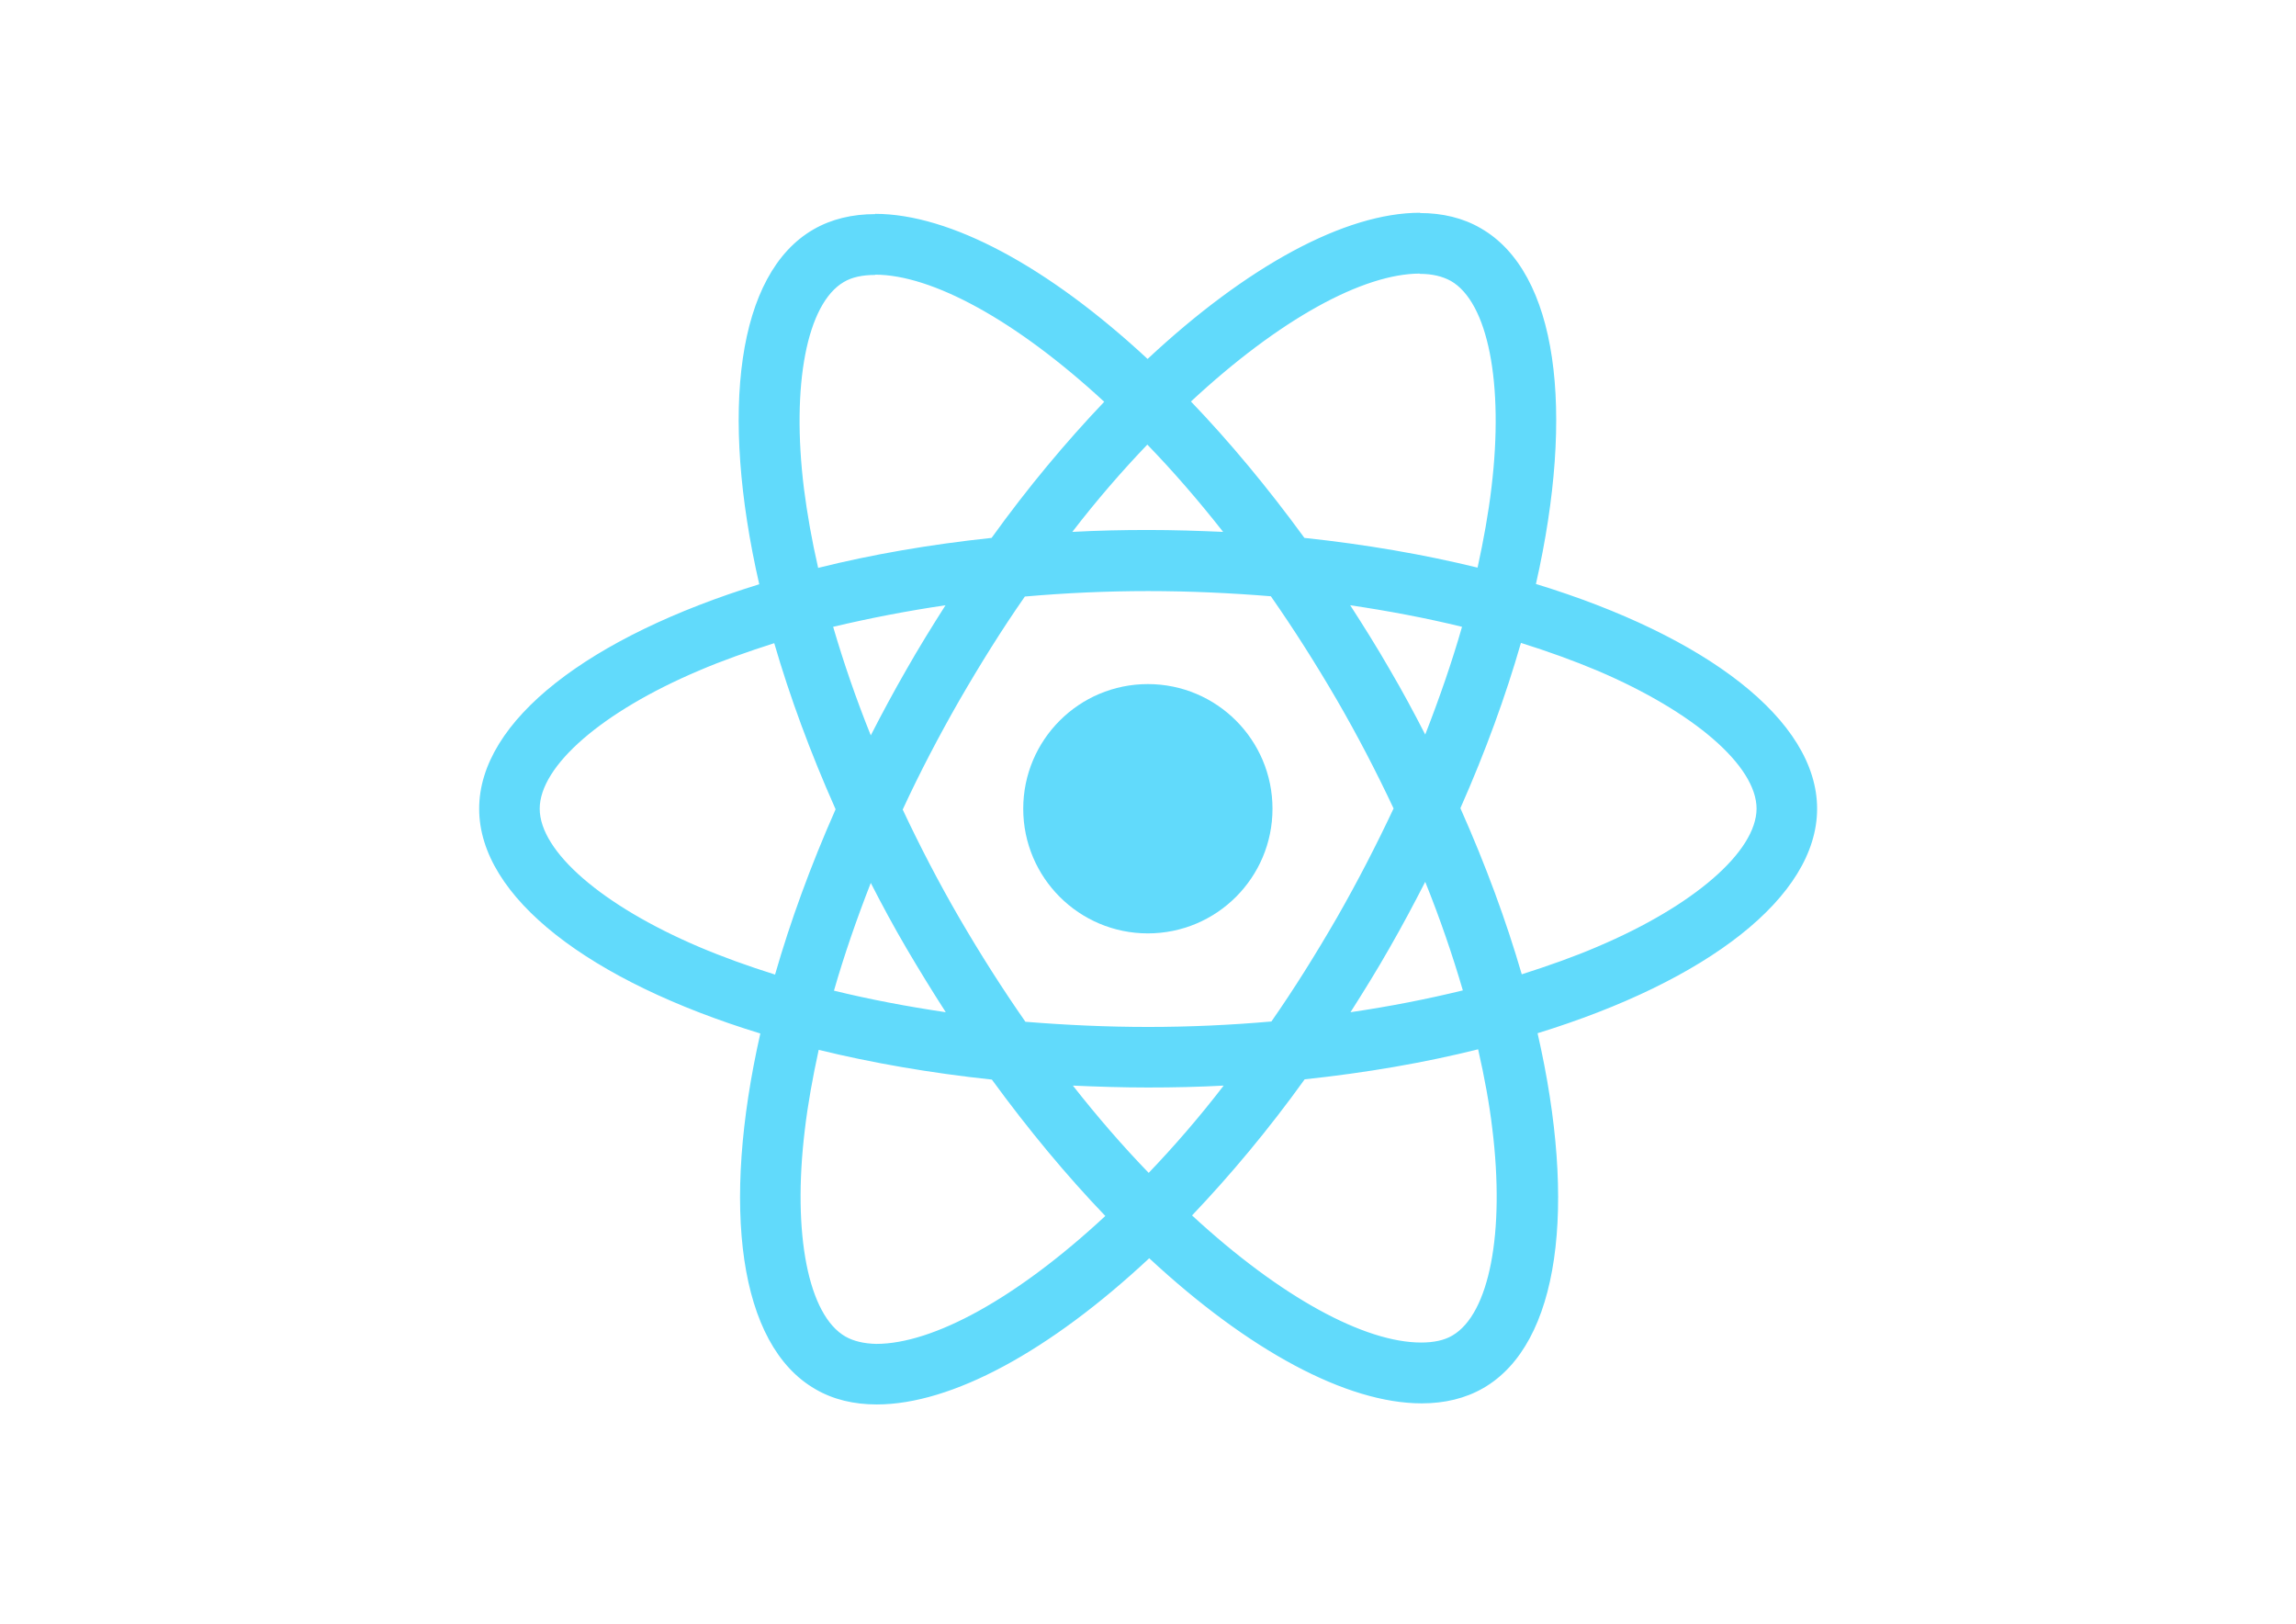
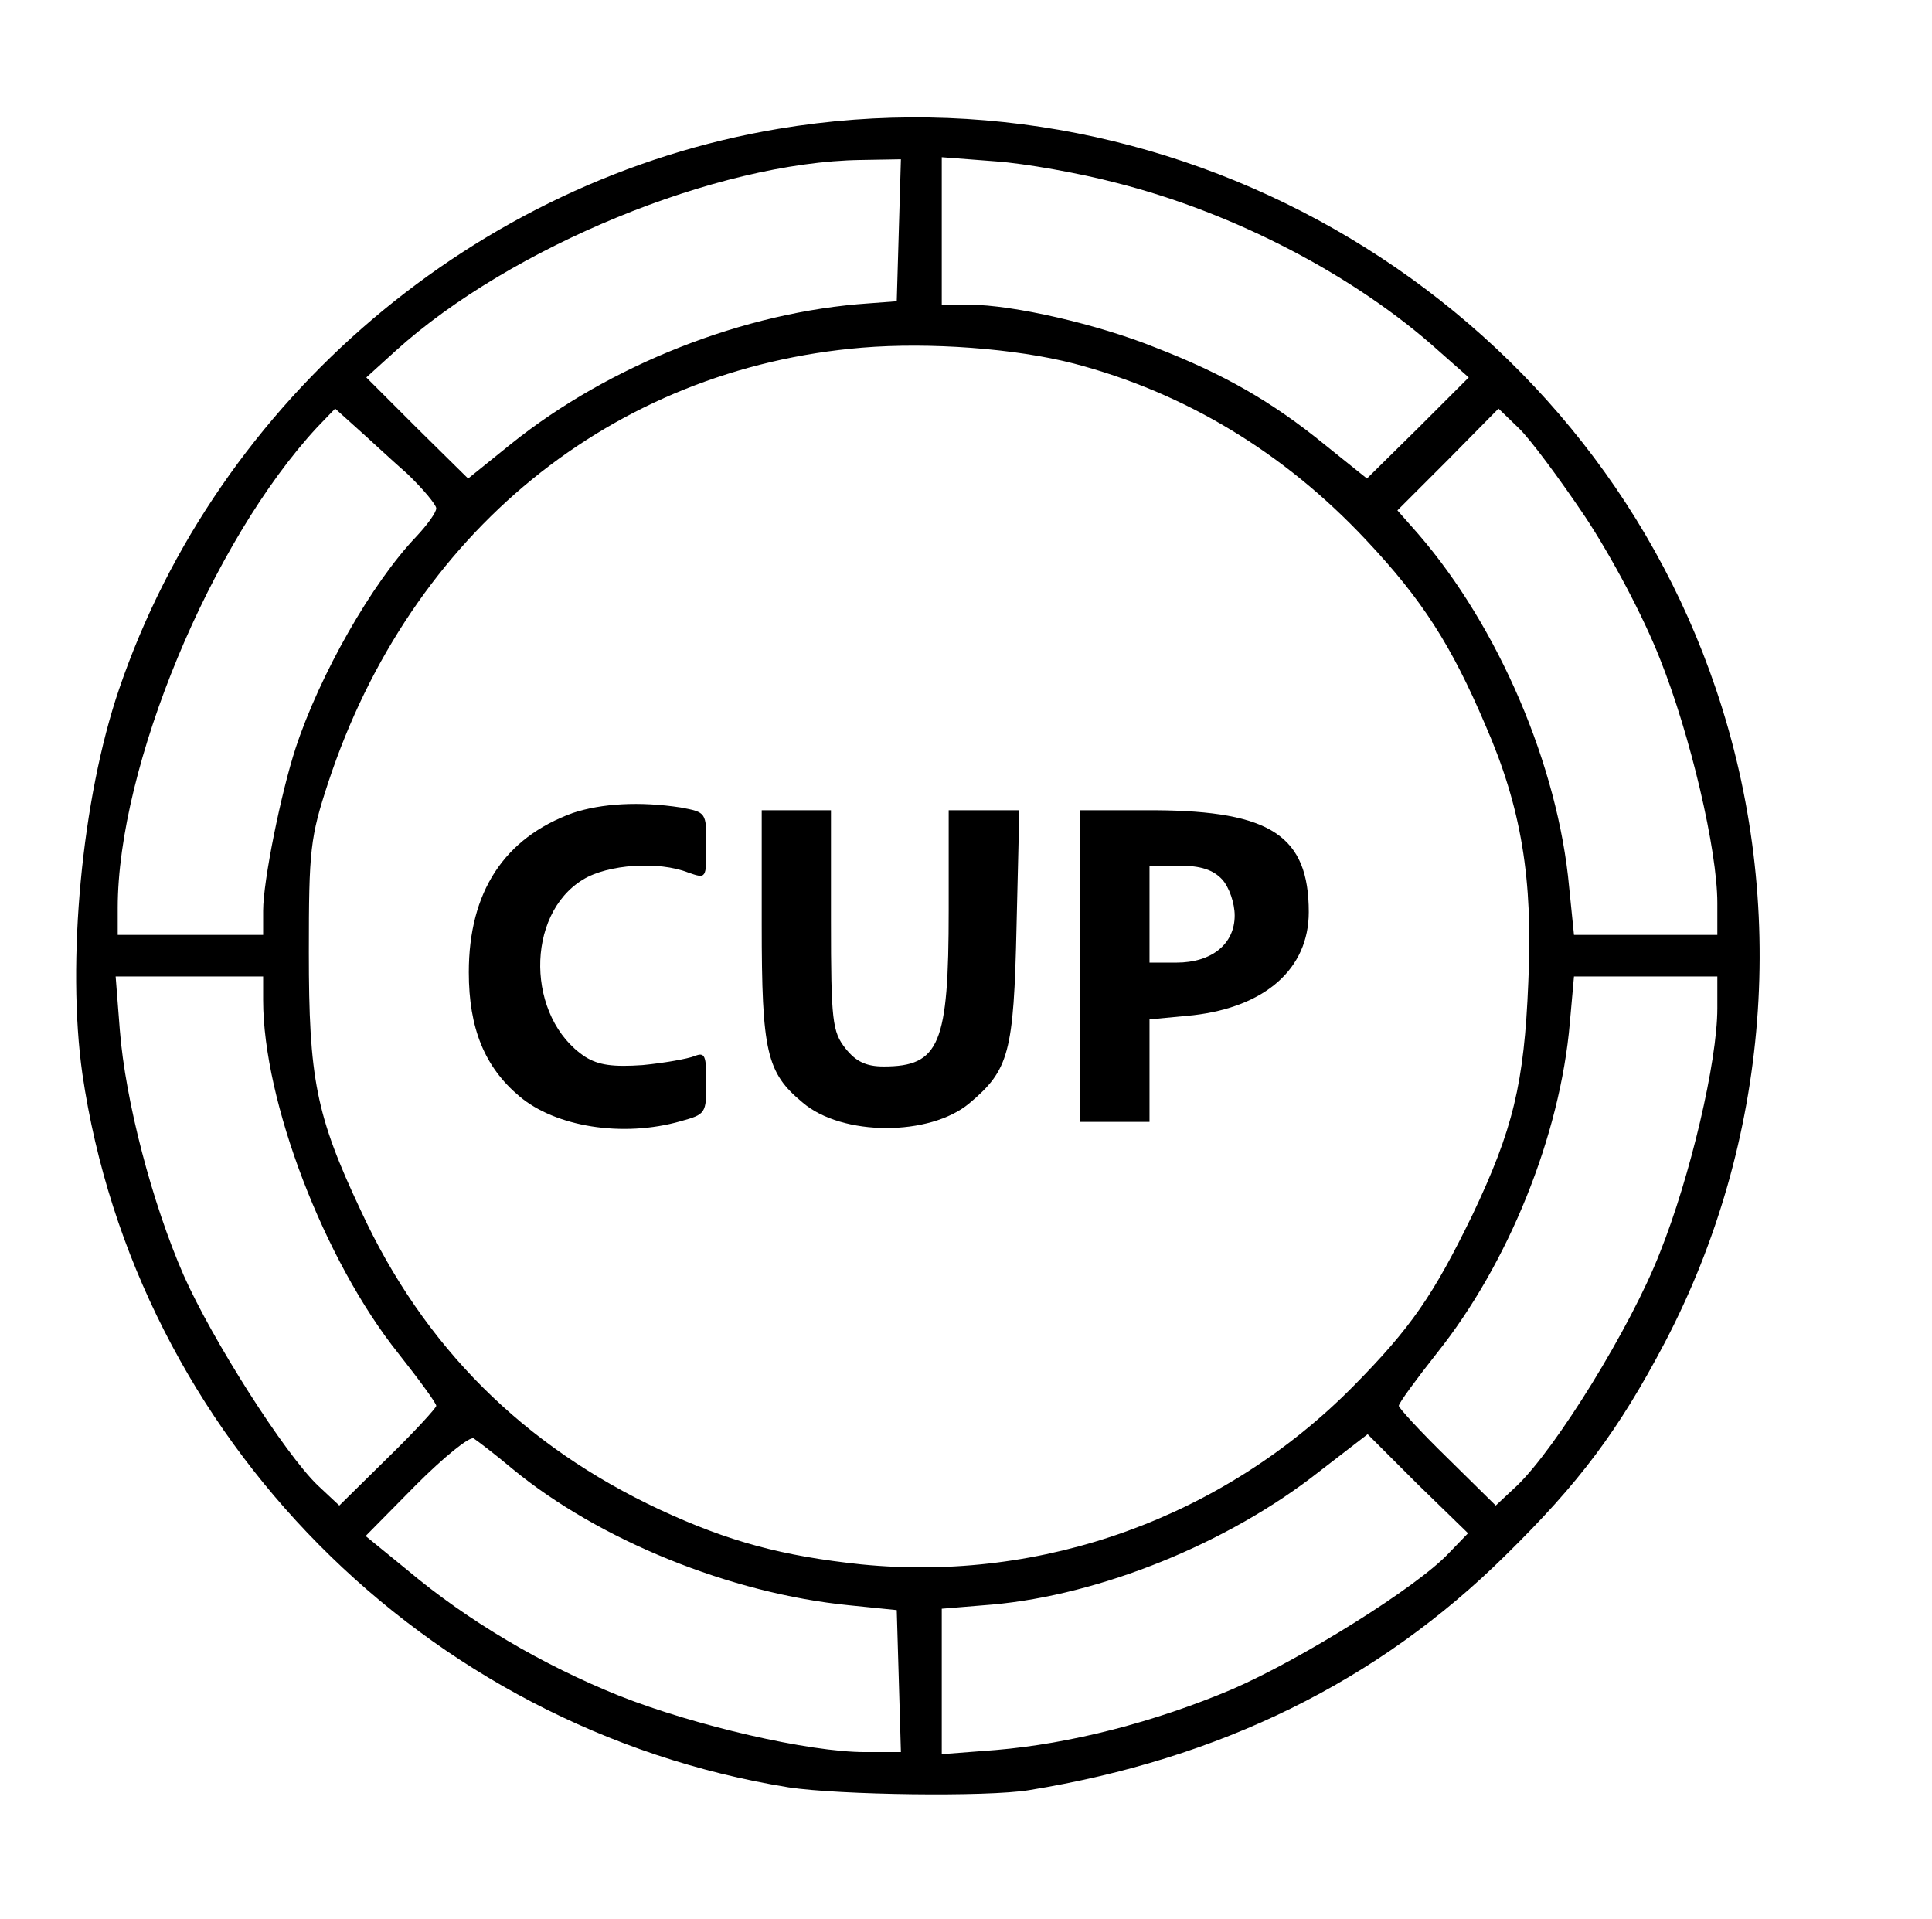
- <svg xmlns="http://www.w3.org/2000/svg" viewBox="0 0 841.9 595.3">
-   <g fill="#61DAFB">
-     <path d="M666.3 296.5c0-32.5-40.7-63.3-103.1-82.4 14.4-63.6 8-114.2-20.2-130.4-6.5-3.8-14.1-5.6-22.4-5.6v22.3c4.6 0 8.3.9 11.4 2.6 13.6 7.8 19.5 37.5 14.9 75.7-1.1 9.4-2.9 19.3-5.1 29.4-19.6-4.8-41-8.5-63.5-10.9-13.5-18.5-27.5-35.3-41.6-50 32.6-30.3 63.2-46.9 84-46.9V78c-27.5 0-63.5 19.6-99.9 53.6-36.4-33.8-72.4-53.2-99.9-53.2v22.3c20.7 0 51.4 16.5 84 46.6-14 14.7-28 31.4-41.3 49.9-22.6 2.4-44 6.1-63.6 11-2.3-10-4-19.7-5.2-29-4.7-38.2 1.1-67.9 14.6-75.8 3-1.8 6.9-2.6 11.5-2.6V78.5c-8.4 0-16 1.8-22.6 5.6-28.1 16.2-34.4 66.7-19.9 130.1-62.2 19.2-102.7 49.9-102.7 82.3 0 32.5 40.7 63.3 103.1 82.4-14.4 63.6-8 114.2 20.2 130.4 6.5 3.8 14.1 5.6 22.5 5.6 27.5 0 63.5-19.6 99.9-53.6 36.4 33.8 72.4 53.2 99.9 53.2 8.4 0 16-1.8 22.6-5.6 28.1-16.2 34.4-66.7 19.9-130.1 62-19.1 102.5-49.9 102.5-82.3zm-130.2-66.7c-3.7 12.9-8.3 26.2-13.5 39.5-4.1-8-8.4-16-13.1-24-4.6-8-9.5-15.8-14.4-23.4 14.2 2.1 27.9 4.7 41 7.9zm-45.8 106.5c-7.8 13.5-15.8 26.3-24.1 38.2-14.9 1.3-30 2-45.2 2-15.1 0-30.2-.7-45-1.9-8.3-11.9-16.4-24.6-24.2-38-7.6-13.1-14.5-26.4-20.8-39.8 6.2-13.4 13.2-26.8 20.7-39.9 7.8-13.5 15.8-26.3 24.1-38.2 14.9-1.3 30-2 45.2-2 15.1 0 30.2.7 45 1.9 8.3 11.9 16.4 24.6 24.2 38 7.6 13.1 14.5 26.4 20.8 39.8-6.3 13.4-13.2 26.8-20.7 39.9zm32.3-13c5.4 13.4 10 26.8 13.8 39.8-13.1 3.2-26.9 5.9-41.2 8 4.9-7.7 9.8-15.6 14.4-23.7 4.6-8 8.9-16.1 13-24.1zM421.2 430c-9.3-9.6-18.6-20.3-27.8-32 9 .4 18.2.7 27.5.7 9.4 0 18.7-.2 27.8-.7-9 11.7-18.3 22.4-27.5 32zm-74.4-58.9c-14.2-2.1-27.9-4.7-41-7.9 3.7-12.9 8.3-26.2 13.5-39.5 4.1 8 8.4 16 13.1 24 4.7 8 9.5 15.8 14.4 23.4zM420.7 163c9.3 9.6 18.6 20.3 27.8 32-9-.4-18.2-.7-27.5-.7-9.4 0-18.7.2-27.8.7 9-11.7 18.3-22.4 27.5-32zm-74 58.9c-4.9 7.7-9.8 15.6-14.4 23.7-4.6 8-8.9 16-13 24-5.4-13.4-10-26.8-13.8-39.8 13.1-3.1 26.9-5.8 41.2-7.9zm-90.5 125.2c-35.4-15.1-58.3-34.9-58.3-50.6 0-15.7 22.9-35.6 58.3-50.6 8.6-3.7 18-7 27.7-10.1 5.7 19.6 13.2 40 22.5 60.9-9.2 20.8-16.6 41.1-22.2 60.6-9.9-3.1-19.3-6.5-28-10.2zM310 490c-13.6-7.8-19.5-37.5-14.9-75.7 1.1-9.4 2.9-19.3 5.1-29.4 19.6 4.8 41 8.5 63.5 10.9 13.5 18.5 27.5 35.3 41.6 50-32.6 30.3-63.2 46.9-84 46.9-4.5-.1-8.3-1-11.3-2.7zm237.2-76.2c4.7 38.2-1.1 67.9-14.6 75.8-3 1.8-6.9 2.6-11.5 2.6-20.7 0-51.4-16.5-84-46.6 14-14.7 28-31.4 41.3-49.9 22.6-2.4 44-6.1 63.6-11 2.3 10.1 4.1 19.8 5.2 29.1zm38.5-66.7c-8.6 3.7-18 7-27.7 10.1-5.7-19.6-13.2-40-22.5-60.9 9.2-20.8 16.6-41.1 22.2-60.6 9.9 3.1 19.3 6.5 28.1 10.2 35.4 15.1 58.3 34.9 58.3 50.6-.1 15.7-23 35.6-58.4 50.6zM320.8 78.4z" />
-     <circle cx="420.9" cy="296.5" r="45.7" />
-     <path d="M520.5 78.1z" />
+ <svg xmlns="http://www.w3.org/2000/svg" version="1.0" width="279pt" height="277pt" viewBox="0 0 279 277" preserveAspectRatio="xMidYMid meet">
+   <g transform="translate(0,277) scale(0.1,-0.1)" fill="#000000" stroke="none">
+     <path d="M1124 2584 c-436 -73 -809 -390 -952 -809 -54 -158 -76 -395 -53 -556 77 -524 494 -945 1020 -1030 73 -11 286 -14 347 -4 276 45 504 157 688 339 107 105 163 180 230 307 152 290 179 634 74 944 -189 560 -770 907 -1354 809z m174 -146 l-3 -103 -40 -3 c-180 -12 -375 -89 -517 -203 l-62 -50 -74 73 -73 73 43 39 c165 149 463 272 671 275 l58 1 -3 -102z m314 68 c170 -43 345 -134 466 -243 l43 -38 -73 -73 -74 -73 -61 49 c-76 62 -146 102 -244 140 -84 34 -207 62 -269 62 l-40 0 0 106 0 107 78 -6 c42 -3 121 -17 174 -31z m-61 -261 c160 -42 303 -128 422 -255 81 -86 123 -152 172 -267 52 -119 69 -222 62 -372 -6 -146 -22 -212 -81 -336 -56 -115 -88 -162 -172 -247 -187 -189 -448 -283 -710 -257 -114 12 -192 33 -291 79 -197 92 -341 235 -432 432 -65 138 -75 191 -75 373 0 148 2 166 28 245 119 361 410 598 771 628 97 8 221 -1 306 -23z m-963 -159 c23 -22 42 -45 42 -50 0 -6 -13 -24 -29 -41 -64 -67 -139 -199 -174 -305 -21 -64 -47 -192 -47 -235 l0 -35 -105 0 -105 0 0 39 c0 204 135 529 288 694 l26 27 30 -27 c17 -15 50 -46 74 -67z m1701 -62 c39 -59 84 -144 108 -205 44 -110 83 -276 83 -353 l0 -46 -104 0 -103 0 -7 69 c-16 175 -102 376 -218 510 l-30 34 73 73 73 74 29 -28 c16 -15 59 -73 96 -128z m-1909 -698 c0 -146 88 -376 195 -510 30 -38 55 -72 55 -76 0 -3 -31 -37 -70 -75 l-70 -69 -31 29 c-48 46 -153 211 -194 304 -45 103 -84 251 -92 354 l-6 77 107 0 106 0 0 -34z m2100 -12 c0 -77 -39 -243 -83 -353 -42 -108 -150 -282 -206 -336 l-31 -29 -70 69 c-39 38 -70 72 -70 75 0 4 25 38 55 76 103 129 178 314 192 477 l6 67 103 0 104 0 0 -46z m-1740 -665 c125 -103 315 -180 486 -197 l69 -7 3 -102 3 -103 -52 0 c-81 0 -245 38 -354 81 -112 45 -219 108 -307 182 l-60 49 73 74 c40 40 77 70 83 67 6 -4 31 -23 56 -44z m1352 -122 c-46 -49 -213 -153 -312 -196 -113 -48 -235 -79 -342 -88 l-78 -6 0 105 0 105 73 6 c156 14 340 88 472 192 l70 54 72 -72 73 -71 -28 -29z" />
+     <path d="M827 1596 c-99 -36 -150 -114 -150 -230 0 -81 23 -137 73 -179 52 -44 149 -60 233 -36 36 10 37 11 37 56 0 39 -2 44 -17 38 -10 -4 -44 -10 -75 -13 -43 -3 -64 0 -83 12 -85 56 -87 205 -3 256 36 22 109 27 152 10 26 -9 26 -9 26 39 0 48 0 48 -37 55 -59 9 -114 6 -156 -8z" />
+     <path d="M1100 1435 c0 -184 7 -214 59 -257 57 -49 184 -49 241 -1 57 48 64 72 68 256 l4 167 -51 0 -51 0 0 -144 c0 -194 -13 -226 -94 -226 -25 0 -40 7 -55 26 -19 24 -21 40 -21 185 l0 159 -50 0 -50 0 0 -165z" />
+     <path d="M1560 1375 l0 -225 50 0 50 0 0 74 0 74 63 6 c104 12 167 67 167 149 0 110 -55 146 -222 147 l-108 0 0 -225z m205 125 c10 -11 18 -34 18 -52 0 -41 -33 -68 -84 -68 l-39 0 0 70 0 70 43 0 c31 0 49 -6 62 -20z" />
  </g>
</svg>
